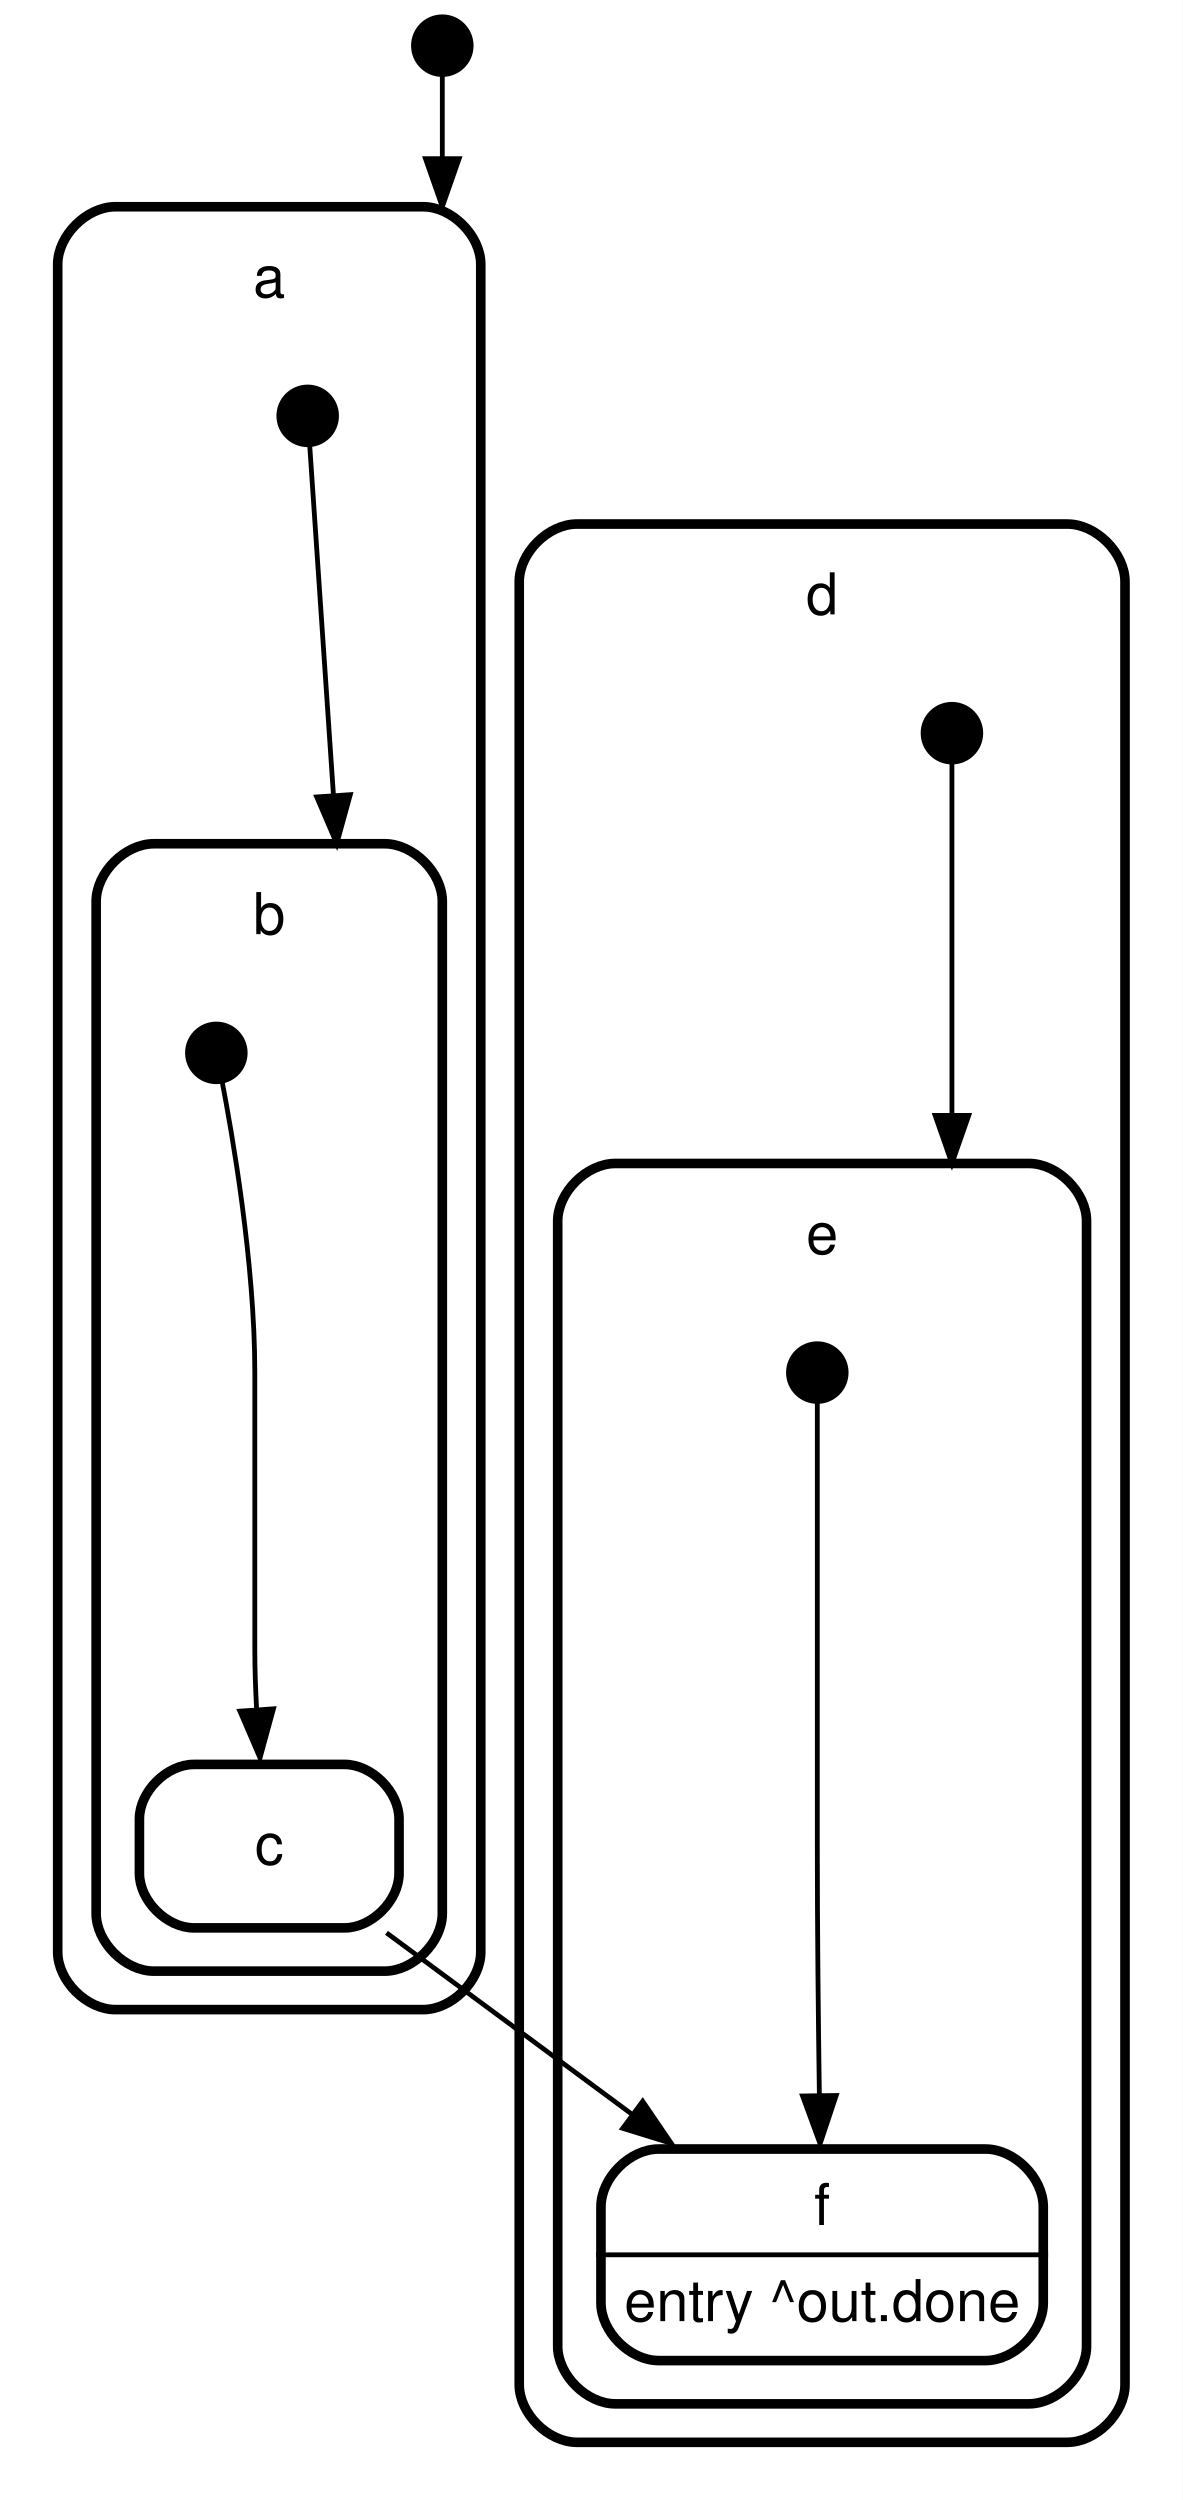
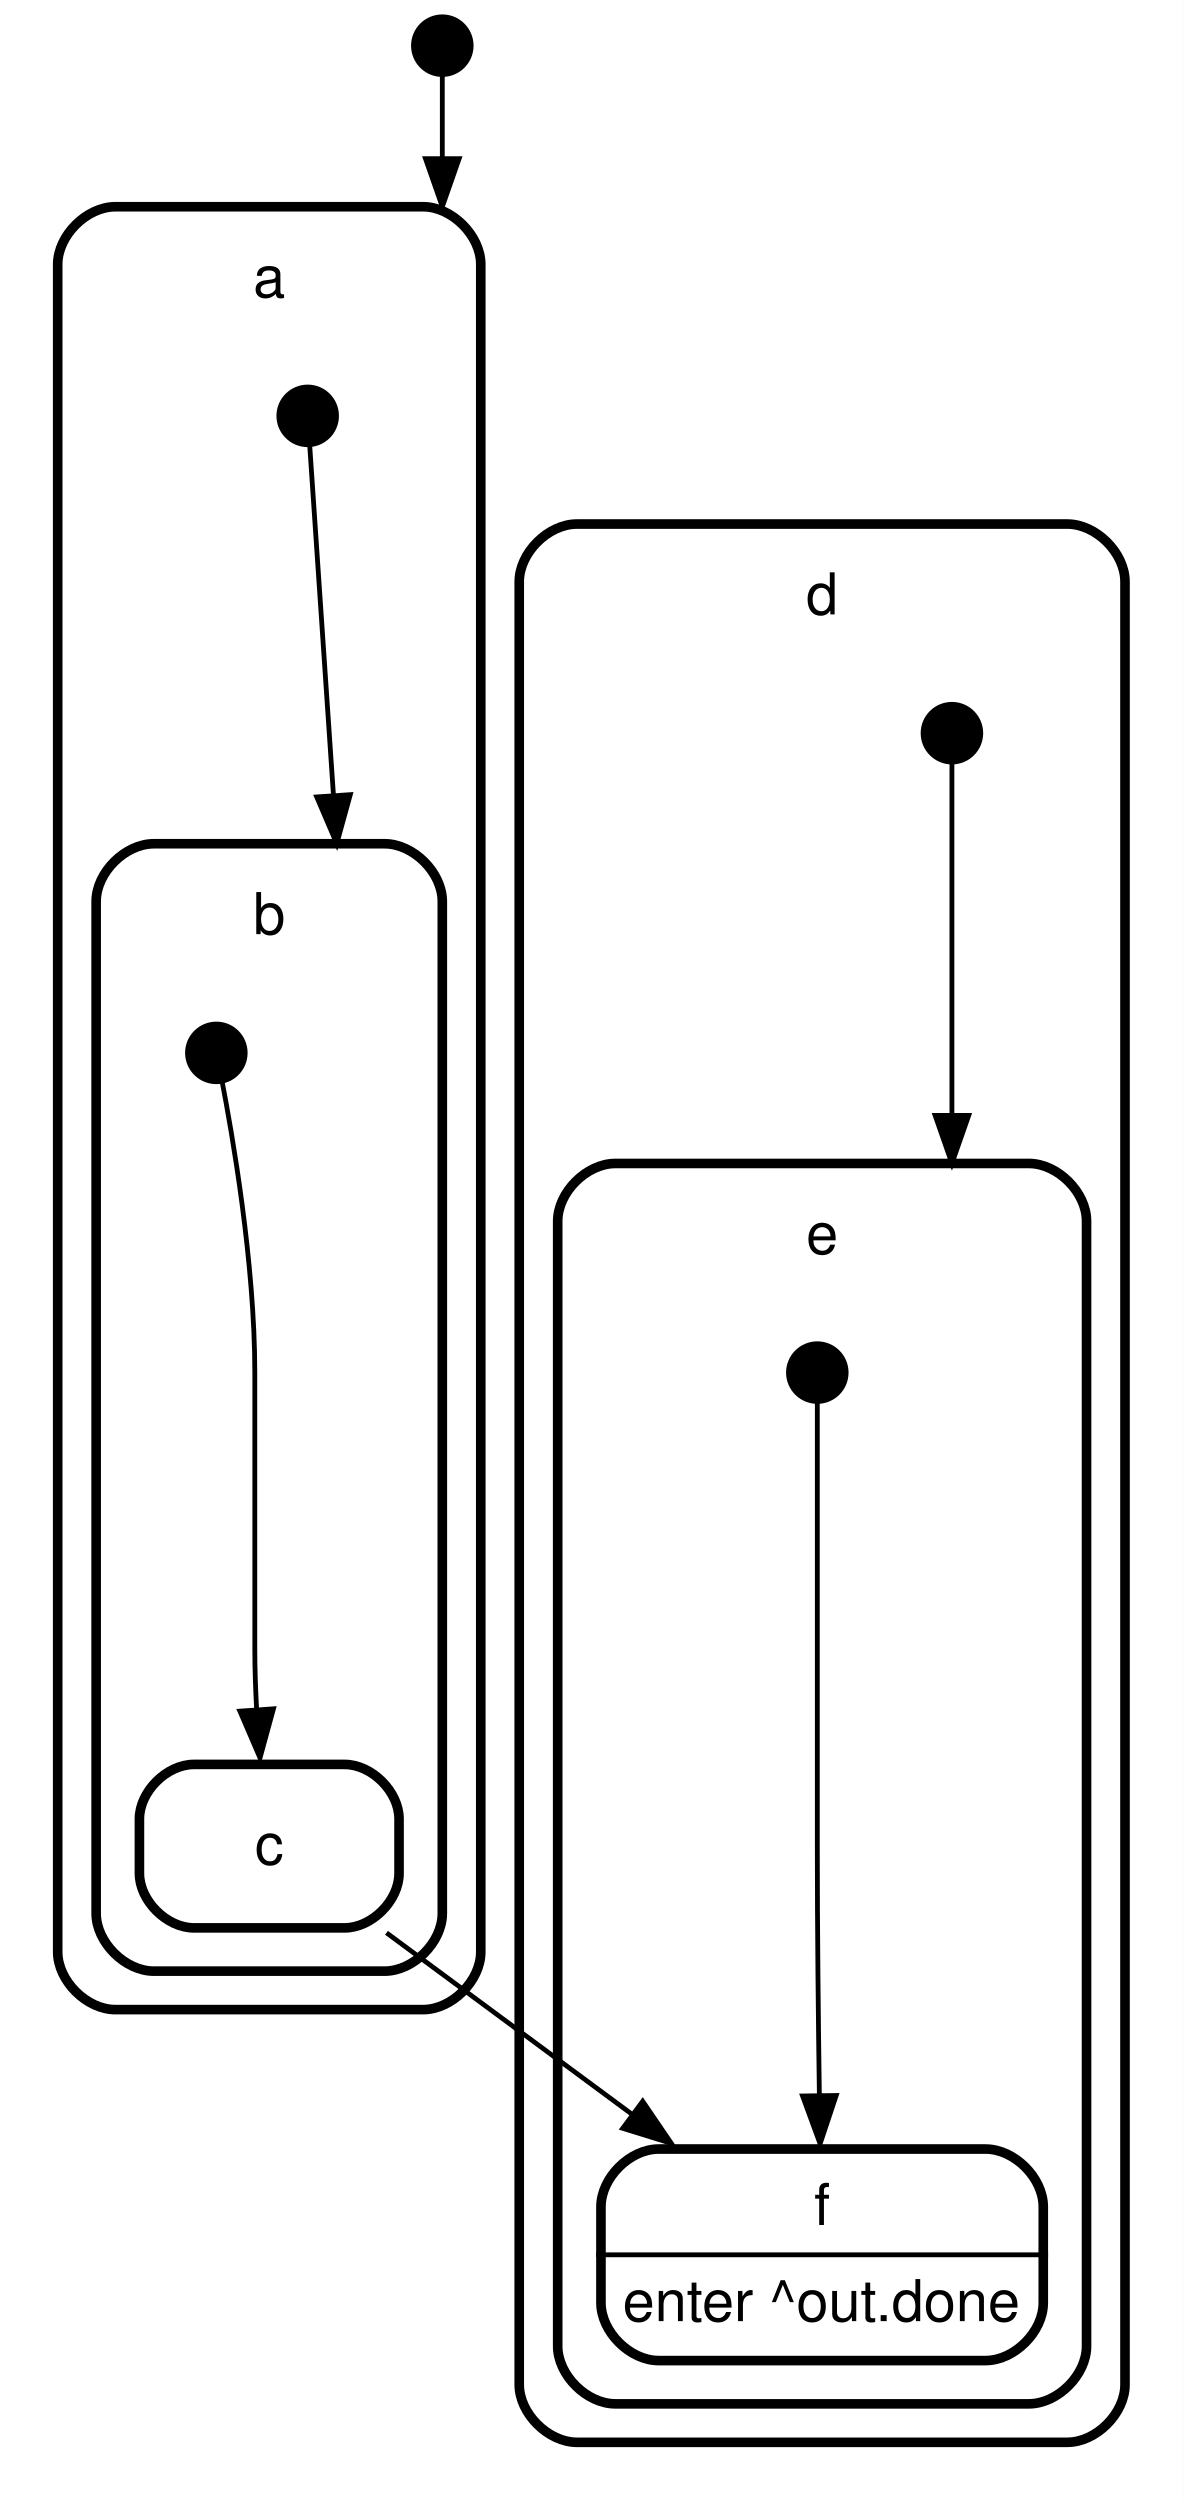
<svg xmlns="http://www.w3.org/2000/svg" width="246pt" height="520pt" viewBox="0.00 0.00 246.00 520.00">
  <g id="graph0" class="graph" transform="scale(1 1) rotate(0) translate(4 516)">
    <polygon fill="#ffffff" stroke="transparent" points="-4,4 -4,-516 242,-516 242,4 -4,4" />
    <g id="clust1" class="cluster">
      <path fill="none" stroke="#000000" stroke-width="2" d="M116,-8C116,-8 218,-8 218,-8 224,-8 230,-14 230,-20 230,-20 230,-395 230,-395 230,-401 224,-407 218,-407 218,-407 116,-407 116,-407 110,-407 104,-401 104,-395 104,-395 104,-20 104,-20 104,-14 110,-8 116,-8" />
      <text text-anchor="start" x="163.665" y="-388.2" font-family="Helvetica,sans-Serif" font-size="12.00" fill="#000000">d</text>
    </g>
    <g id="clust2" class="cluster">
      <path fill="none" stroke="#000000" stroke-width="2" d="M124,-16C124,-16 210,-16 210,-16 216,-16 222,-22 222,-28 222,-28 222,-262 222,-262 222,-268 216,-274 210,-274 210,-274 124,-274 124,-274 118,-274 112,-268 112,-262 112,-262 112,-28 112,-28 112,-22 118,-16 124,-16" />
      <text text-anchor="start" x="163.665" y="-255.2" font-family="Helvetica,sans-Serif" font-size="12.00" fill="#000000">e</text>
    </g>
    <g id="clust3" class="cluster">
      <path fill="none" stroke="#000000" stroke-width="2" d="M20,-98C20,-98 84,-98 84,-98 90,-98 96,-104 96,-110 96,-110 96,-461 96,-461 96,-467 90,-473 84,-473 84,-473 20,-473 20,-473 14,-473 8,-467 8,-461 8,-461 8,-110 8,-110 8,-104 14,-98 20,-98" />
      <text text-anchor="start" x="48.665" y="-454.2" font-family="Helvetica,sans-Serif" font-size="12.00" fill="#000000">a</text>
    </g>
    <g id="clust4" class="cluster">
      <path fill="none" stroke="#000000" stroke-width="2" d="M28,-106C28,-106 76,-106 76,-106 82,-106 88,-112 88,-118 88,-118 88,-328.5 88,-328.5 88,-334.5 82,-340.5 76,-340.5 76,-340.5 28,-340.5 28,-340.5 22,-340.5 16,-334.5 16,-328.5 16,-328.5 16,-118 16,-118 16,-112 22,-106 28,-106" />
      <text text-anchor="start" x="48.665" y="-321.7" font-family="Helvetica,sans-Serif" font-size="12.00" fill="#000000">b</text>
    </g>
    <g id="node1" class="node">
      <ellipse fill="#000000" stroke="#000000" stroke-width="2" cx="88" cy="-506.5" rx="5.5" ry="5.5" />
    </g>
    <g id="edge1" class="edge">
      <path fill="none" stroke="#000000" d="M88,-500.962C88,-496.714 88,-490.373 88,-483.192" />
      <polygon fill="#000000" stroke="#000000" points="91.5,-482.998 88,-472.998 84.5,-482.998 91.5,-482.998" />
      <text text-anchor="middle" x="89.389" y="-484" font-family="Helvetica,sans-Serif" font-size="10.00" fill="#000000"> </text>
    </g>
    <g id="node3" class="node">
      <ellipse fill="#000000" stroke="#000000" stroke-width="2" cx="194" cy="-363.5" rx="5.5" ry="5.5" />
    </g>
    <g id="edge2" class="edge">
      <path fill="none" stroke="#000000" d="M194,-357.785C194,-344.969 194,-312.795 194,-284.004" />
      <polygon fill="#000000" stroke="#000000" points="197.5,-283.998 194,-273.998 190.5,-283.998 197.5,-283.998" />
      <text text-anchor="middle" x="195.389" y="-294" font-family="Helvetica,sans-Serif" font-size="10.00" fill="#000000"> </text>
    </g>
    <g id="node5" class="node">
      <ellipse fill="#000000" stroke="#000000" stroke-width="2" cx="166" cy="-230.5" rx="5.5" ry="5.5" />
    </g>
    <g id="node6" class="node">
      <polygon fill="transparent" stroke="transparent" stroke-width="2" points="214,-70 120,-70 120,-24 214,-24 214,-70" />
      <text text-anchor="start" x="165.333" y="-53.2" font-family="Helvetica,sans-Serif" font-size="12.00" fill="#000000">f</text>
-       <text text-anchor="start" x="125.836" y="-33.2" font-family="Helvetica,sans-Serif" font-size="12.00" fill="#000000">entry ^out.done</text>
+       <text text-anchor="start" x="125.501" y="-33.2" font-family="Helvetica,sans-Serif" font-size="12.00" fill="#000000">enter ^out.done</text>
      <polygon fill="#000000" stroke="#000000" points="120,-47 120,-47 214,-47 214,-47 120,-47" />
      <path fill="none" stroke="#000000" stroke-width="2" d="M133,-25C133,-25 201,-25 201,-25 207,-25 213,-31 213,-37 213,-37 213,-57 213,-57 213,-63 207,-69 201,-69 201,-69 133,-69 133,-69 127,-69 121,-63 121,-57 121,-57 121,-37 121,-37 121,-31 127,-25 133,-25" />
    </g>
    <g id="edge3" class="edge">
      <path fill="none" stroke="#000000" d="M166,-224.822C166,-219.07 166,-209.917 166,-202 166,-202 166,-202 166,-132 166,-114.973 166.203,-96.029 166.426,-80.354" />
      <polygon fill="#000000" stroke="#000000" points="169.93,-80.14 166.582,-70.088 162.931,-80.034 169.93,-80.14" />
      <text text-anchor="middle" x="167.389" y="-170" font-family="Helvetica,sans-Serif" font-size="10.00" fill="#000000"> </text>
    </g>
    <g id="node8" class="node">
      <ellipse fill="#000000" stroke="#000000" stroke-width="2" cx="60" cy="-429.5" rx="5.5" ry="5.5" />
    </g>
    <g id="edge4" class="edge">
      <path fill="none" stroke="#000000" d="M60.387,-423.807C61.249,-411.116 63.405,-379.376 65.344,-350.828" />
      <polygon fill="#000000" stroke="#000000" points="68.86,-350.71 66.046,-340.496 61.876,-350.236 68.86,-350.71" />
      <text text-anchor="middle" x="65.389" y="-360.5" font-family="Helvetica,sans-Serif" font-size="10.00" fill="#000000"> </text>
    </g>
    <g id="node10" class="node">
      <ellipse fill="#000000" stroke="#000000" stroke-width="2" cx="41" cy="-297" rx="5.5" ry="5.5" />
    </g>
    <g id="node11" class="node">
      <polygon fill="transparent" stroke="transparent" stroke-width="2" points="80,-150 24,-150 24,-114 80,-114 80,-150" />
      <text text-anchor="start" x="49" y="-128.2" font-family="Helvetica,sans-Serif" font-size="12.00" fill="#000000">c</text>
      <path fill="none" stroke="#000000" stroke-width="2" d="M36.333,-115C36.333,-115 67.667,-115 67.667,-115 73.333,-115 79,-120.667 79,-126.333 79,-126.333 79,-137.667 79,-137.667 79,-143.333 73.333,-149 67.667,-149 67.667,-149 36.333,-149 36.333,-149 30.667,-149 25,-143.333 25,-137.667 25,-137.667 25,-126.333 25,-126.333 25,-120.667 30.667,-115 36.333,-115" />
    </g>
    <g id="edge5" class="edge">
      <path fill="none" stroke="#000000" d="M42.112,-291.509C44.31,-280.165 49,-253.292 49,-230.5 49,-230.5 49,-230.5 49,-173 49,-168.941 49.148,-164.661 49.378,-160.46" />
      <polygon fill="#000000" stroke="#000000" points="52.879,-160.567 50.083,-150.348 45.896,-160.08 52.879,-160.567" />
      <text text-anchor="middle" x="50.389" y="-199" font-family="Helvetica,sans-Serif" font-size="10.00" fill="#000000"> </text>
    </g>
    <g id="edge6" class="edge">
      <path fill="none" stroke="#000000" d="M76.388,-113.974C91.234,-103.001 110.545,-88.727 127.524,-76.178" />
      <polygon fill="#000000" stroke="#000000" points="129.681,-78.936 135.642,-70.177 125.52,-73.307 129.681,-78.936" />
      <text text-anchor="middle" x="124.389" y="-81" font-family="Helvetica,sans-Serif" font-size="10.00" fill="#000000"> </text>
    </g>
  </g>
</svg>
